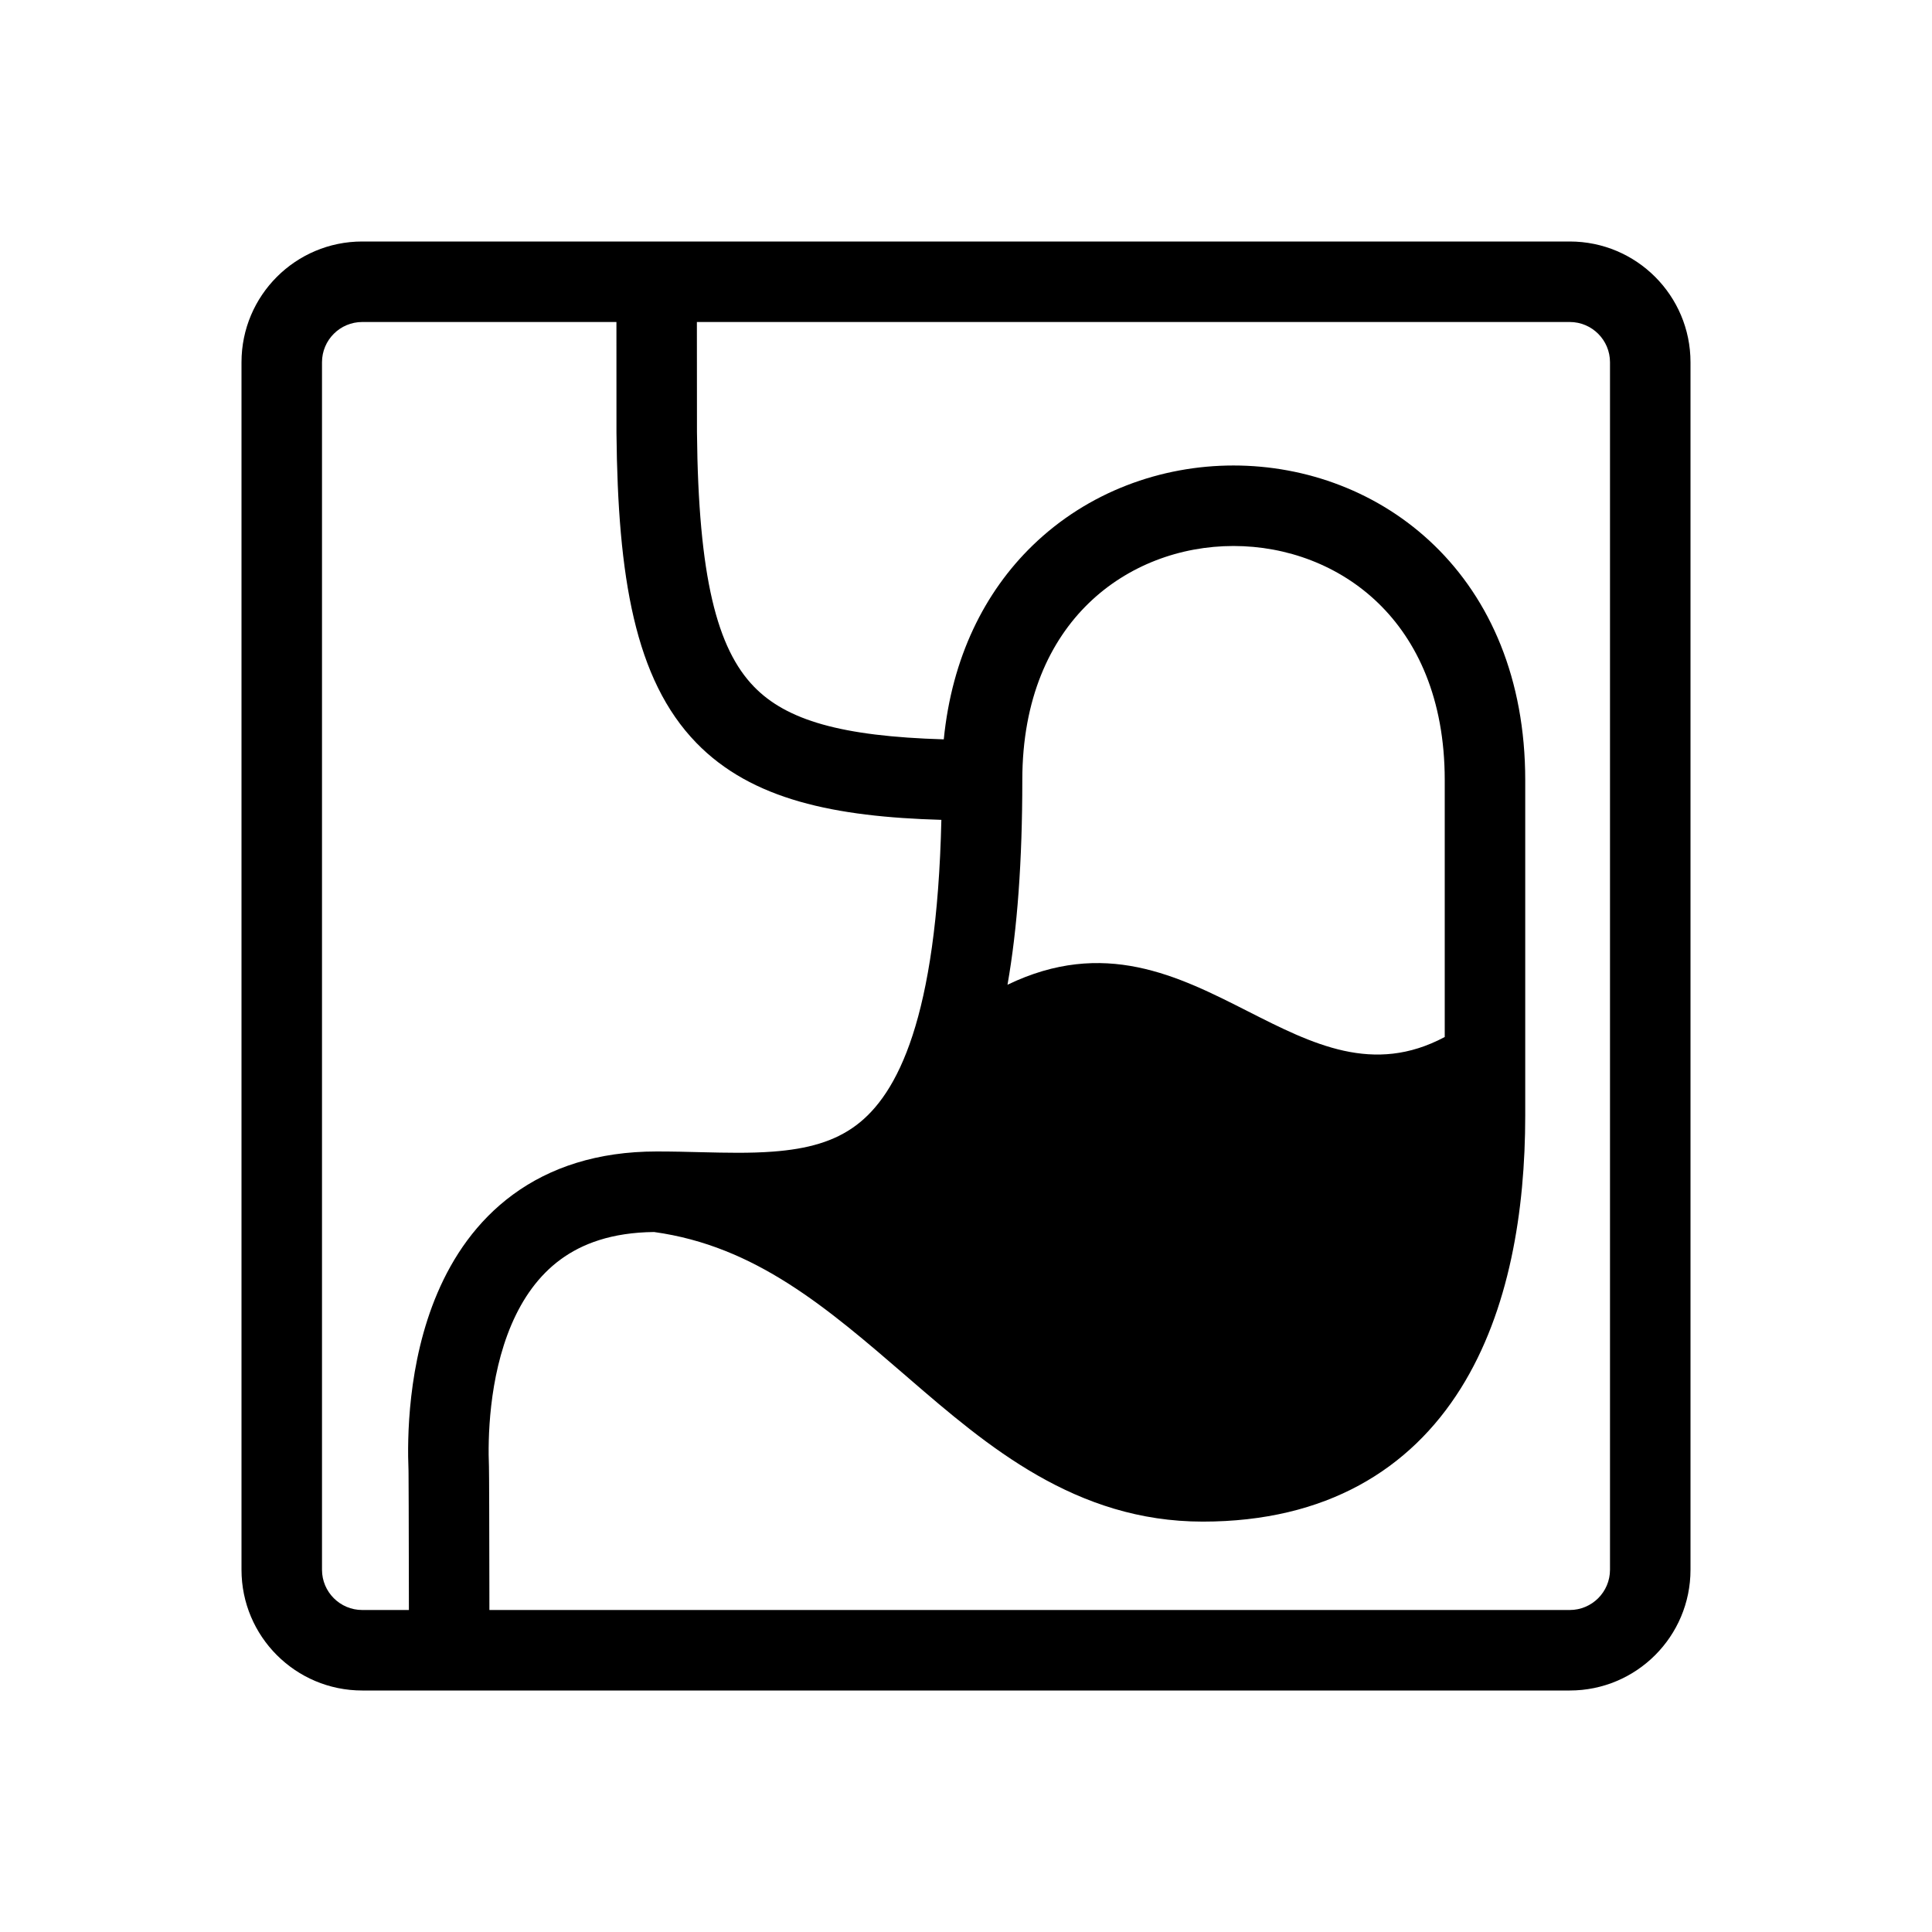
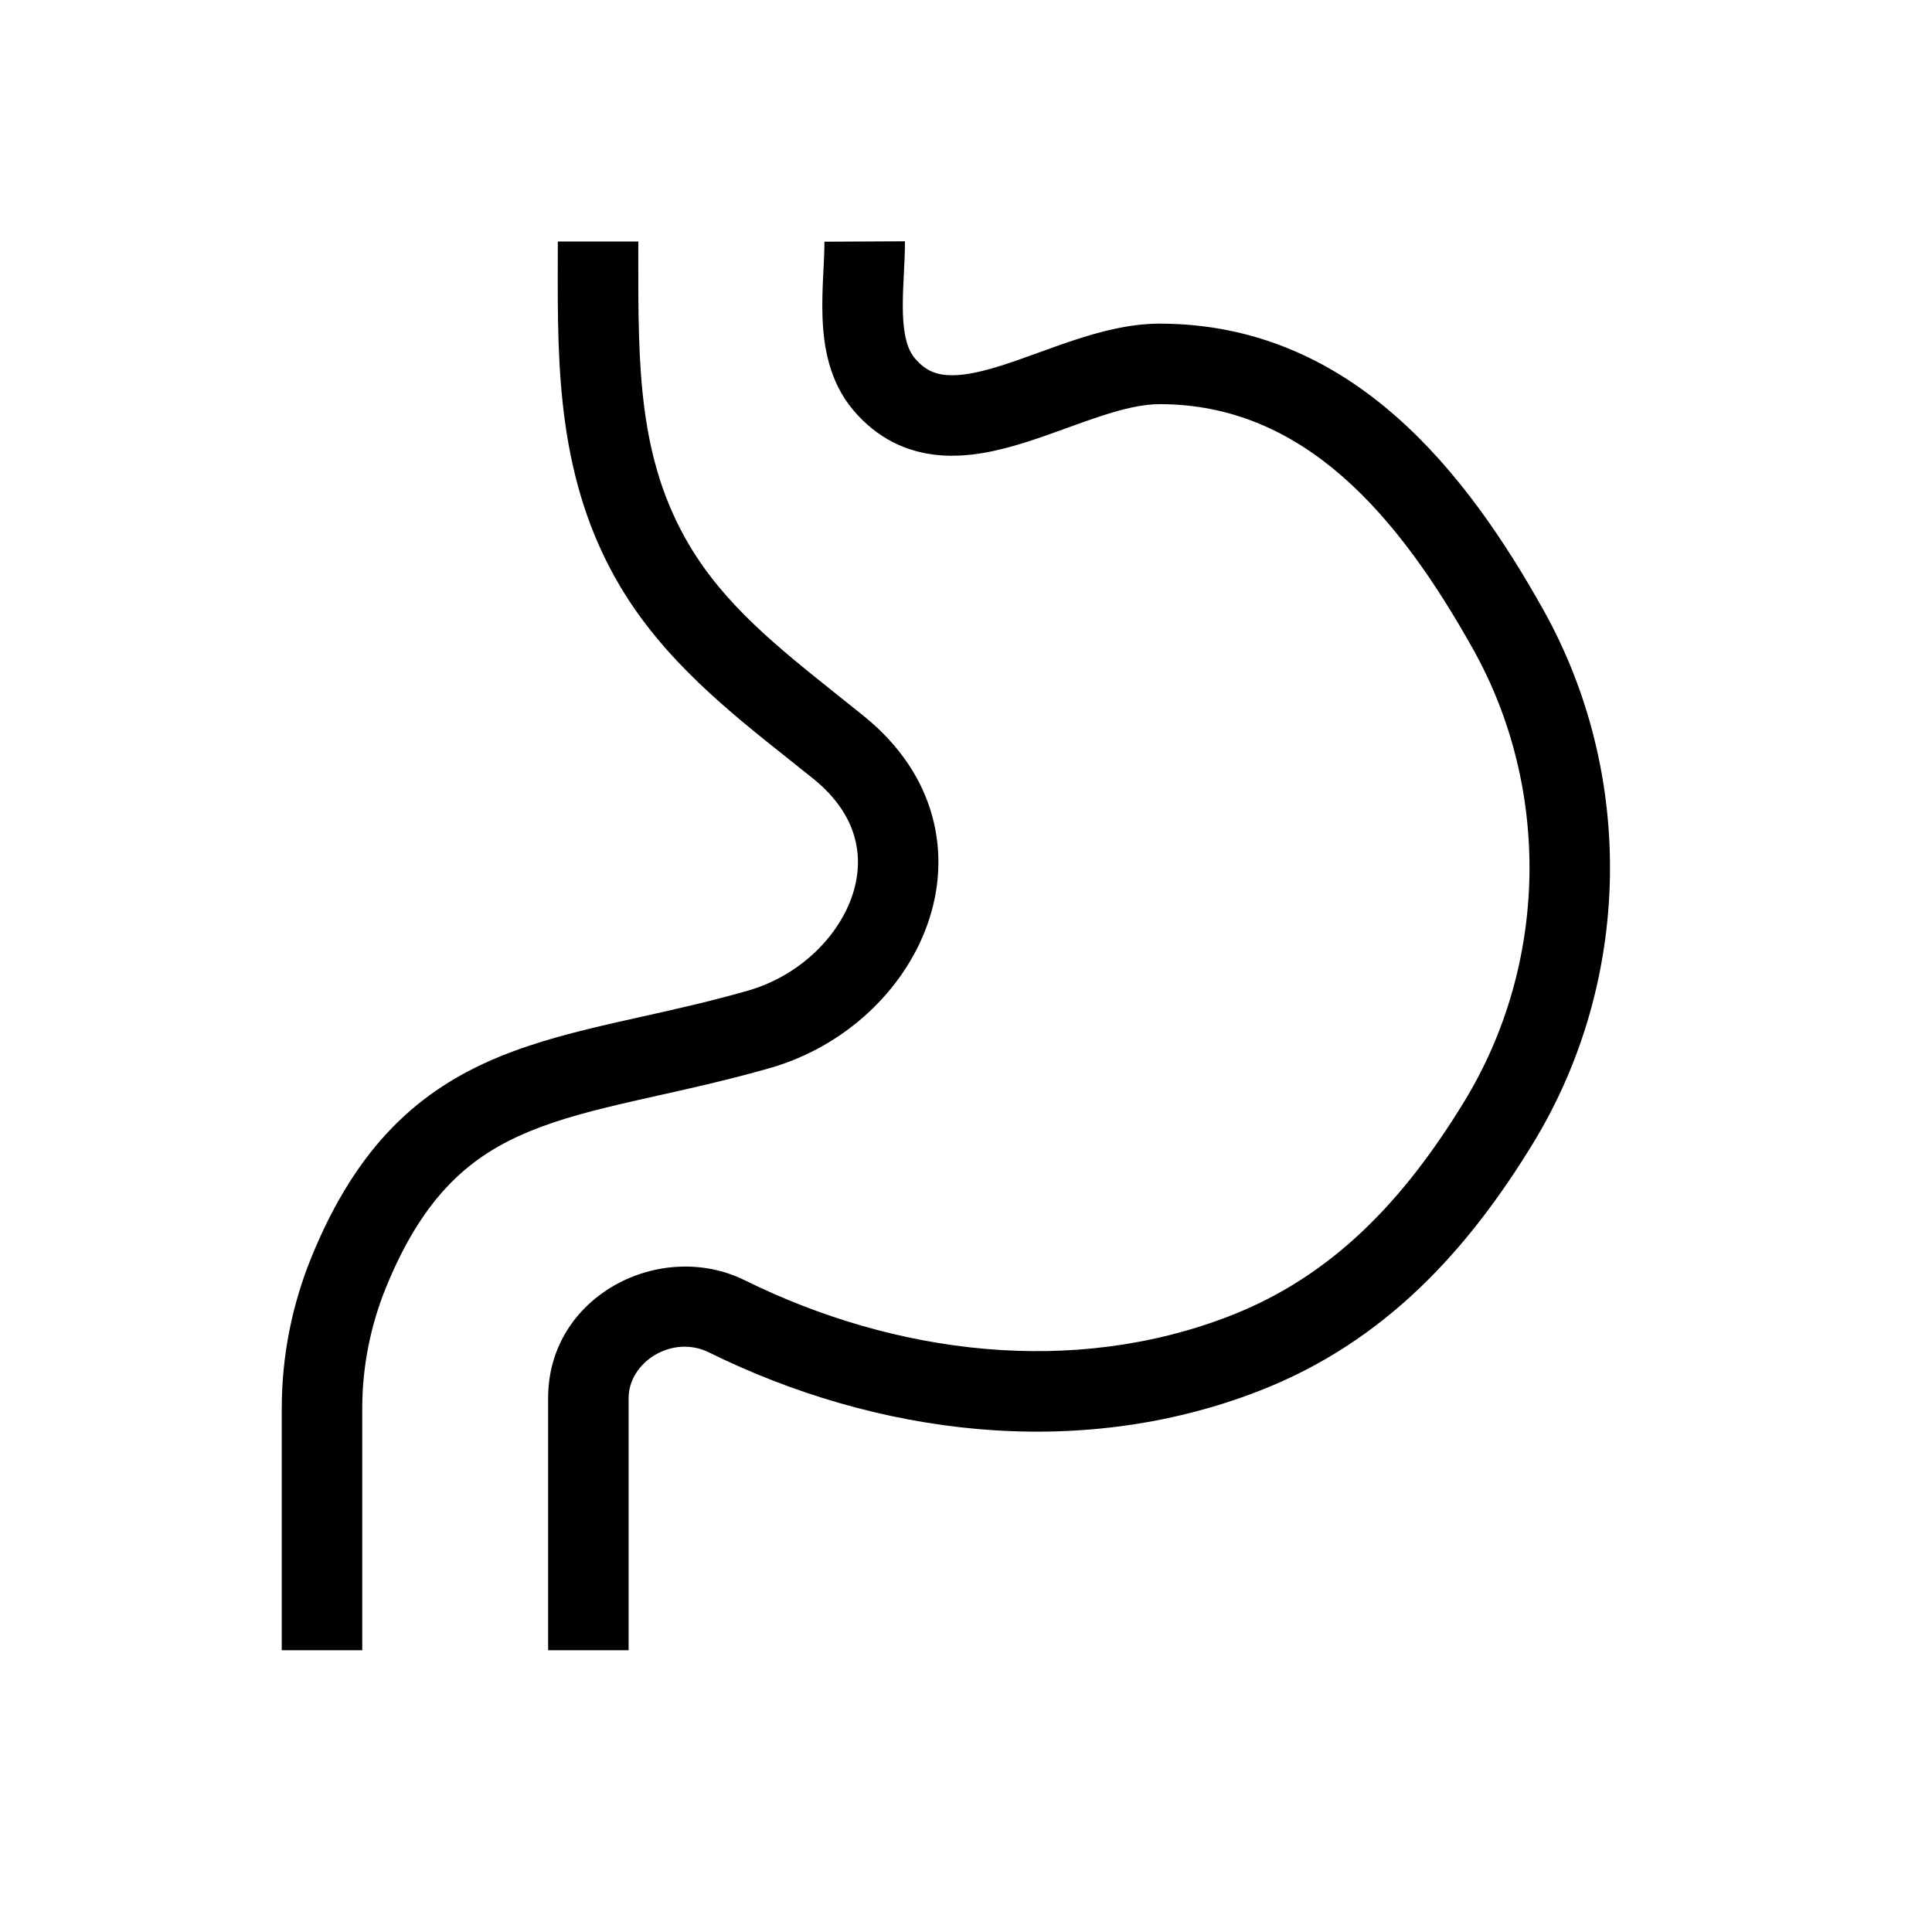
<svg xmlns="http://www.w3.org/2000/svg" width="48" height="48" viewBox="0 0 48 48" fill="none">
-   <path fill-rule="evenodd" clip-rule="evenodd" d="M6 39C6 40.657 7.343 42 9 42H39C40.657 42 42 40.657 42 39V9C42 7.343 40.657 6 39 6H9C7.343 6 6 7.343 6 9V39ZM40 9C40 8.448 39.552 8 39 8H17.314C17.315 9.116 17.315 10.648 17.316 10.741C17.35 14.348 17.817 16.117 18.734 17.062C19.54 17.892 20.898 18.294 23.448 18.369C23.65 16.333 24.462 14.709 25.655 13.552C27.028 12.22 28.847 11.565 30.646 11.565C32.446 11.565 34.265 12.22 35.638 13.552C37.023 14.895 37.894 16.868 37.894 19.382V27.715C37.894 30.069 37.503 32.561 36.292 34.495C35.035 36.501 32.956 37.804 29.882 37.804C26.719 37.804 24.523 35.922 22.583 34.248L22.521 34.194C20.545 32.489 18.769 30.957 16.25 30.609C15.192 30.62 14.457 30.903 13.929 31.29C13.38 31.692 12.987 32.256 12.708 32.907C12.139 34.24 12.12 35.775 12.148 36.435C12.153 36.566 12.156 37.983 12.158 39.315L12.159 40H39C39.552 40 40 39.552 40 39V9ZM8 9C8 8.448 8.448 8 9 8H15.315C15.315 9.119 15.315 10.658 15.316 10.759C15.35 14.331 15.769 16.878 17.299 18.455C18.675 19.873 20.74 20.293 23.388 20.369C23.274 25.301 22.299 27.187 21.273 27.956C20.729 28.364 20.059 28.547 19.208 28.611C18.625 28.655 18.053 28.641 17.421 28.626C17.074 28.617 16.709 28.608 16.314 28.608C14.845 28.608 13.666 29.004 12.747 29.677C11.838 30.343 11.249 31.232 10.869 32.122C10.121 33.871 10.118 35.77 10.149 36.518C10.149 36.515 10.149 36.517 10.149 36.523L10.15 36.583C10.15 36.631 10.151 36.697 10.151 36.779C10.152 36.943 10.153 37.167 10.154 37.43C10.155 37.957 10.157 38.641 10.158 39.318L10.159 40H9C8.448 40 8 39.552 8 39V9ZM25.031 24.466C27.426 23.309 29.27 24.245 31.01 25.129C32.61 25.941 34.122 26.709 35.894 25.764V19.382C35.894 17.352 35.203 15.916 34.245 14.987C33.276 14.047 31.97 13.565 30.646 13.565C29.323 13.565 28.017 14.047 27.048 14.987C26.09 15.916 25.399 17.352 25.399 19.382C25.399 21.393 25.276 23.072 25.031 24.466Z" fill="currentColor" />
+   <path fill-rule="evenodd" clip-rule="evenodd" d="M22.433 7.806C22.453 8.368 22.558 8.699 22.726 8.898C22.971 9.189 23.216 9.291 23.505 9.317C23.845 9.347 24.277 9.27 24.847 9.092C25.125 9.005 25.413 8.902 25.723 8.79C25.754 8.779 25.786 8.767 25.818 8.756C26.094 8.656 26.387 8.549 26.679 8.453C27.324 8.24 28.062 8.041 28.81 8.041C33.612 8.041 36.461 11.791 38.337 15.138C40.641 19.248 40.544 24.379 38.09 28.402C36.476 31.048 34.413 33.34 31.285 34.556C26.748 36.321 21.741 35.638 17.616 33.601C16.697 33.147 15.618 33.845 15.618 34.733V41H13.618V34.733C13.618 32.181 16.419 30.779 18.501 31.807C22.243 33.655 26.658 34.21 30.56 32.692C33.127 31.694 34.894 29.8 36.383 27.36C38.46 23.954 38.543 19.595 36.592 16.116C34.74 12.811 32.402 10.041 28.81 10.041C28.39 10.041 27.899 10.156 27.306 10.352C27.043 10.439 26.778 10.535 26.498 10.636C26.467 10.648 26.436 10.659 26.404 10.671C26.095 10.782 25.769 10.899 25.443 11.001C24.805 11.2 24.069 11.374 23.33 11.309C22.541 11.24 21.799 10.902 21.196 10.186C20.591 9.468 20.46 8.58 20.435 7.877C20.422 7.515 20.437 7.156 20.452 6.842C20.454 6.794 20.457 6.747 20.459 6.702C20.472 6.435 20.483 6.211 20.483 6.005L22.483 5.995C22.484 6.262 22.469 6.549 22.456 6.811C22.454 6.855 22.452 6.897 22.45 6.939C22.434 7.25 22.424 7.535 22.433 7.806ZM13.858 6.505C13.858 6.336 13.859 6.167 13.859 6H15.859C15.859 6.125 15.858 6.25 15.858 6.373C15.856 9.101 15.854 11.401 17.125 13.544C18.009 15.034 19.317 16.077 20.805 17.265C21.022 17.438 21.243 17.615 21.468 17.796C23.27 19.254 23.658 21.233 23.042 22.966C22.451 24.632 20.962 26.011 19.13 26.535C18.145 26.817 17.211 27.026 16.364 27.215C16.166 27.259 15.972 27.303 15.783 27.346C14.772 27.576 13.913 27.795 13.15 28.111C11.711 28.706 10.534 29.673 9.591 31.984C9.201 32.942 9 33.963 9 34.994V41H7V34.994C7 33.703 7.251 32.425 7.74 31.229C8.875 28.446 10.43 27.072 12.385 26.263C13.318 25.877 14.322 25.627 15.339 25.395C15.542 25.349 15.745 25.304 15.95 25.258C16.793 25.07 17.657 24.877 18.58 24.613C19.827 24.256 20.795 23.319 21.158 22.297C21.497 21.343 21.336 20.262 20.21 19.351C20.005 19.185 19.794 19.018 19.58 18.848C18.113 17.682 16.491 16.394 15.405 14.564C13.844 11.933 13.851 9.11 13.858 6.505Z" fill="currentColor" />
</svg>
